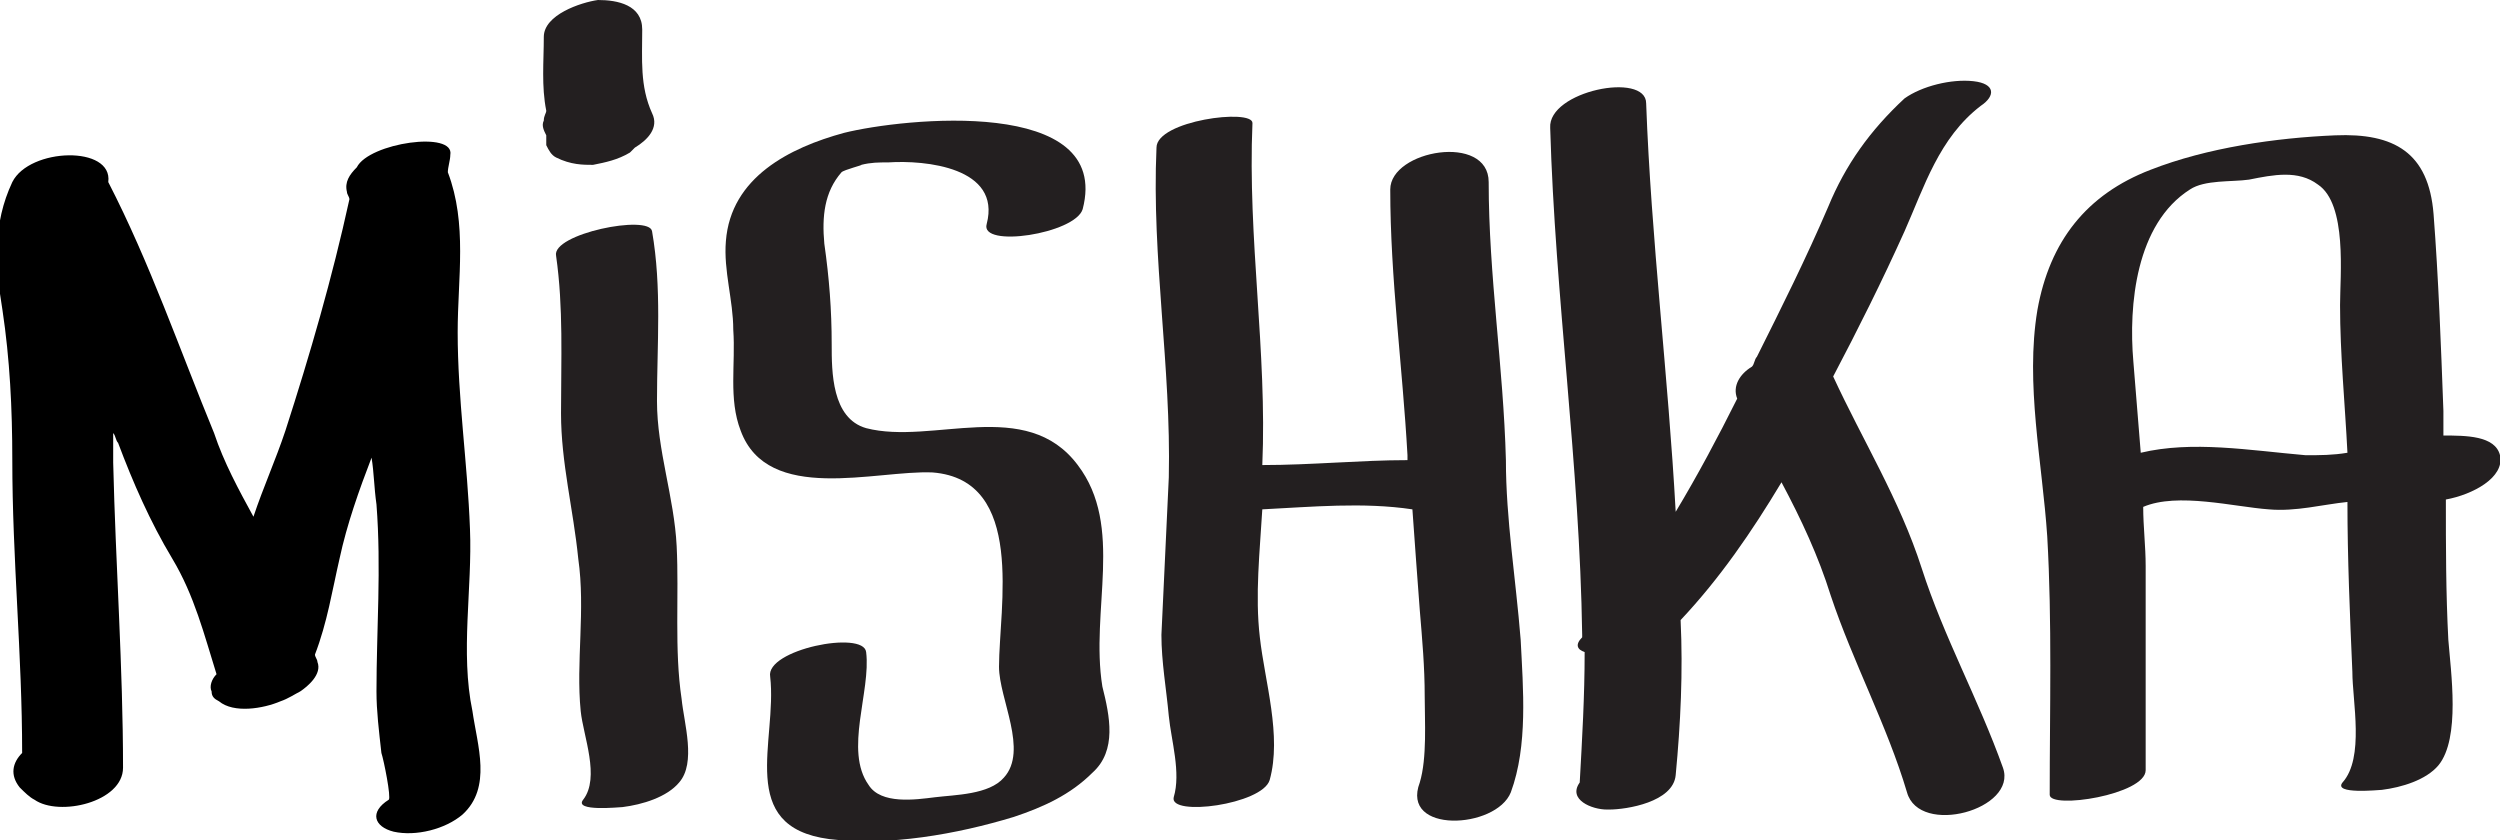
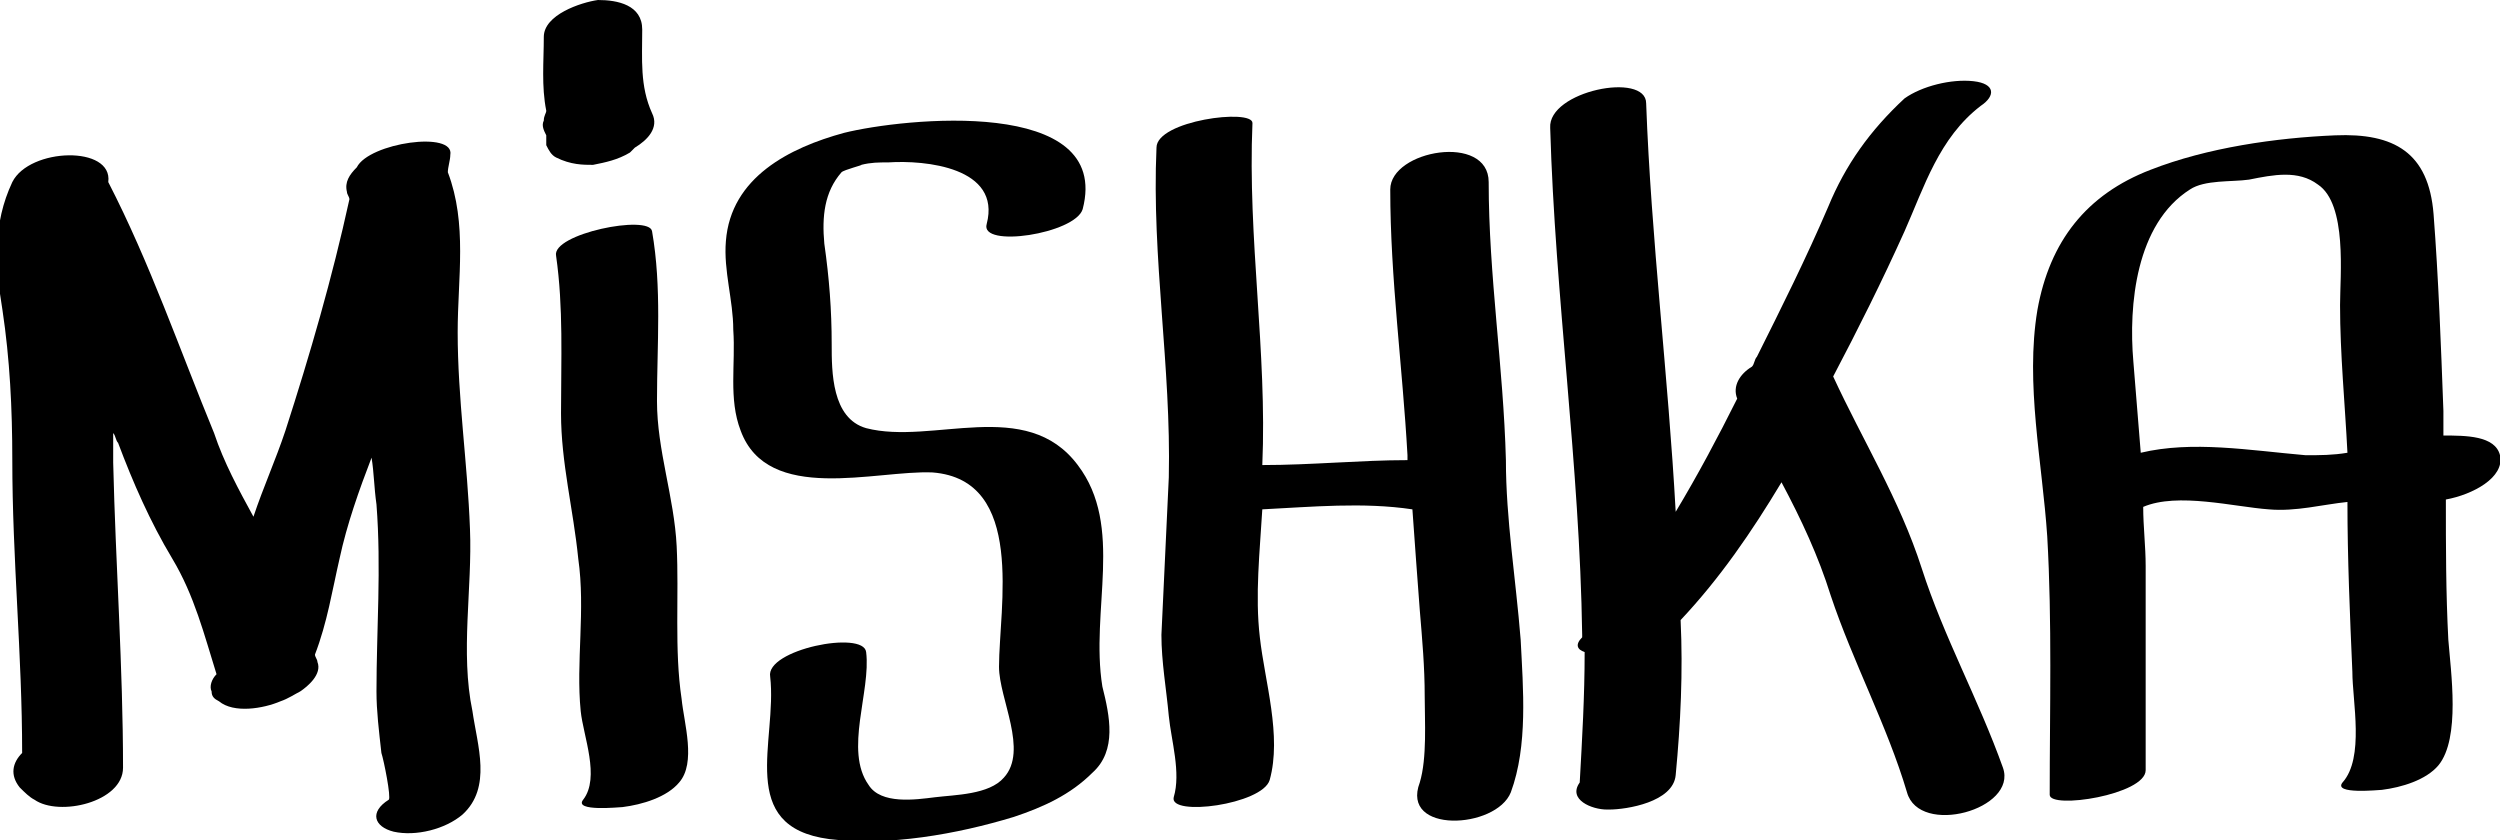
<svg xmlns="http://www.w3.org/2000/svg" version="1.1" id="Layer_1" x="0px" y="0px" viewBox="0 0 101.6 34.1" enable-background="new 0 0 101.6 34.1" xml:space="preserve">
  <g>
    <path d="M19.1,21.5c-0.1-2.7-0.5-5.3-0.5-8c0-2.2,0.4-4.4-0.4-6.5c0-0.2,0.1-0.5,0.1-0.7c0.2-1-3.3-0.5-3.8,0.5   c-0.3,0.3-0.5,0.6-0.4,1c0,0.1,0.1,0.2,0.1,0.3c-0.7,3.2-1.6,6.3-2.6,9.4c-0.4,1.2-0.9,2.3-1.3,3.5c-0.6-1.1-1.2-2.2-1.6-3.4   c-1.4-3.4-2.6-6.9-4.3-10.2c0.2-1.5-3.2-1.4-3.9,0c-0.8,1.7-0.7,3.4-0.4,5.2c0.3,2,0.4,4,0.4,6.1c0,4,0.4,7.9,0.4,11.9   c-0.4,0.4-0.5,0.9-0.1,1.4c0.2,0.2,0.4,0.4,0.6,0.5C2.4,33.2,5,32.6,5,31.2c0-4.1-0.3-8.2-0.4-12.4c0-0.4,0-0.8,0-1.2   c0.1,0.1,0.1,0.3,0.2,0.4c0.6,1.6,1.3,3.2,2.2,4.7c0.9,1.5,1.3,3.1,1.8,4.7c-0.2,0.2-0.3,0.5-0.2,0.7c0,0.2,0.1,0.3,0.3,0.4   c0.6,0.5,1.8,0.3,2.5,0c0.3-0.1,0.6-0.3,0.8-0.4c0.3-0.2,0.9-0.7,0.7-1.2c0-0.1-0.1-0.2-0.1-0.3c0.5-1.3,0.7-2.6,1-3.9   c0.3-1.4,0.8-2.8,1.3-4.1c0.1,0.6,0.1,1.2,0.2,1.9c0.2,2.6,0,5.1,0,7.6c0,0.8,0.1,1.6,0.2,2.5c0.1,0.3,0.4,1.8,0.3,1.9   C15,33,15.2,33.6,16,33.8c0.9,0.2,2.1-0.1,2.8-0.7c1.2-1.1,0.6-2.8,0.4-4.2C18.7,26.5,19.2,23.9,19.1,21.5z" />
-     <path fill="#231F20" d="M27.5,22.2c-0.1-2-0.8-3.9-0.8-5.9c0-2.3,0.2-4.6-0.2-6.9c-0.1-0.7-4.1,0.1-3.9,1c0.3,2.1,0.2,4.2,0.2,6.4   c0,2,0.5,3.9,0.7,5.9c0.3,2.1-0.1,4.2,0.1,6.2c0.1,1,0.8,2.7,0.1,3.6c-0.4,0.5,1.5,0.3,1.6,0.3c0.8-0.1,1.8-0.4,2.3-1   c0.7-0.8,0.2-2.4,0.1-3.4C27.4,26.4,27.6,24.2,27.5,22.2z" />
-     <path fill="#231F20" d="M43.8,18.9c-2.1-2.8-5.9-0.8-8.6-1.5c-1.4-0.4-1.4-2.3-1.4-3.4c0-1.4-0.1-2.7-0.3-4.1   c-0.1-1.1,0-2.1,0.7-2.9c0.1-0.1,0.9-0.3,0.8-0.3c0.4-0.1,0.7-0.1,1.1-0.1c1.5-0.1,4.6,0.2,4,2.5c-0.3,1,3.6,0.4,3.9-0.6   c1.2-4.6-7.3-3.7-9.7-3.1c-2.2,0.6-4.6,1.8-4.8,4.4c-0.1,1.2,0.3,2.4,0.3,3.6c0.1,1.4-0.2,2.8,0.3,4.1c1.1,3,5.5,1.6,7.8,1.7   c3.8,0.3,2.7,5.5,2.7,7.9c0,1.3,1.2,3.4,0.2,4.5c-0.6,0.7-2,0.7-2.8,0.8c-0.8,0.1-2.2,0.3-2.7-0.5c-1-1.4,0.1-3.8-0.1-5.4   c-0.1-0.9-4.1-0.1-3.9,1c0.3,2.6-1.4,6.1,2.4,6.6c2.4,0.3,5.2-0.2,7.5-0.9c1.2-0.4,2.3-0.9,3.2-1.8c1-0.9,0.7-2.3,0.4-3.5   C44.3,24.8,45.7,21.4,43.8,18.9z" />
-     <path fill="#231F20" d="M61.2,18.7c-0.1-3.8-0.7-7.5-0.7-11.3c0-2-4-1.3-4,0.3c0,3.6,0.5,7.2,0.7,10.8c0,0.1,0,0.1,0,0.2   c-1.9,0-3.9,0.2-5.9,0.2c0.2-4.6-0.6-9.2-0.4-13.9c0-0.6-3.9-0.1-3.9,1c-0.2,4.5,0.6,8.9,0.5,13.4c-0.1,2.1-0.2,4.3-0.3,6.4   c0,1.1,0.2,2.2,0.3,3.3c0.1,1,0.5,2.3,0.2,3.3c-0.2,0.8,3.6,0.3,3.9-0.7c0.5-1.8-0.2-4-0.4-5.8c-0.2-1.7,0-3.5,0.1-5.2   c2-0.1,4.1-0.3,6.1,0c0.1,1.4,0.2,2.8,0.3,4.1c0.1,1.2,0.2,2.3,0.2,3.5c0,1,0.1,2.5-0.2,3.5c-0.8,2.1,3.1,1.9,3.7,0.4   c0.7-1.9,0.5-4.2,0.4-6.2C61.6,23.5,61.2,21.1,61.2,18.7z" />
-     <path fill="#231F20" d="M78.1,23.1c-0.9-2.8-2.4-5.2-3.6-7.8c1-1.9,2-3.9,2.9-5.9c0.8-1.8,1.4-3.8,3.1-5.1c0.6-0.4,0.6-0.9-0.3-1   c-0.9-0.1-2.1,0.2-2.8,0.7C76,5.3,75,6.7,74.3,8.4c-0.9,2.1-1.9,4.1-2.9,6.1c-0.1,0.1-0.1,0.3-0.2,0.4c-0.5,0.3-0.8,0.8-0.6,1.3   c-0.8,1.6-1.6,3.1-2.5,4.6c-0.3-5.5-1-11.1-1.2-16.6c0-1.3-4-0.5-3.9,1c0.2,6.9,1.2,13.7,1.3,20.6c0,0,0,0,0,0.1   c-0.3,0.3-0.2,0.5,0.1,0.6c0,1.8-0.1,3.5-0.2,5.3c-0.5,0.7,0.5,1.1,1.1,1.1c0,0,0.1,0,0.1,0c0.7,0,2.6-0.3,2.7-1.4   c0.2-2.1,0.3-4.2,0.2-6.3c1.6-1.7,2.9-3.6,4.1-5.6c0.8,1.5,1.5,3,2,4.6c0.9,2.7,2.3,5.3,3.1,8c0.5,1.8,4.5,0.7,3.9-1   C80.4,28.4,79,25.9,78.1,23.1z" />
-     <path fill="#231F20" d="M101.6,18.5c-0.2-0.8-1.4-0.8-2.3-0.8c0-0.3,0-0.7,0-1c-0.1-2.7-0.2-5.4-0.4-8c-0.2-2.5-1.6-3.3-4-3.2   c-2.4,0.1-5.2,0.5-7.5,1.4c-2.6,1-4.1,2.9-4.6,5.7c-0.5,3,0.2,6.2,0.4,9.2c0.2,3.5,0.1,7,0.1,10.5c0,0.6,3.9,0,3.9-1   c0-2.8,0-5.6,0-8.3c0-0.8-0.1-1.6-0.1-2.4c1.4-0.6,3.7,0,5.1,0.1c1.1,0.1,2.2-0.2,3.2-0.3c0,2.3,0.1,4.6,0.2,6.9   c0,1.2,0.5,3.5-0.4,4.5c-0.4,0.5,1.5,0.3,1.6,0.3c0.8-0.1,1.8-0.4,2.3-1c0.9-1.1,0.5-3.8,0.4-5.1c-0.1-1.9-0.1-3.8-0.1-5.7   C100.5,20.1,101.8,19.4,101.6,18.5z M87,18.4c-0.1-1.2-0.2-2.5-0.3-3.7c-0.2-2.3,0.1-5.6,2.3-7c0.6-0.4,1.7-0.3,2.4-0.4   c1-0.2,2-0.4,2.8,0.2c1.2,0.8,0.9,3.7,0.9,4.9c0,2,0.2,4,0.3,6c-0.6,0.1-1.1,0.1-1.7,0.1C91.4,18.3,89.1,17.9,87,18.4z" />
-     <path fill="#231F20" d="M24.1,6.7c0.5-0.1,1-0.2,1.5-0.5C25.7,6.1,25.8,6,25.8,6c0.5-0.3,1-0.8,0.7-1.4c-0.5-1.1-0.4-2.2-0.4-3.4   c0-1-1-1.2-1.8-1.2c-0.7,0.1-2.2,0.6-2.2,1.5c0,1-0.1,2,0.1,3c0,0.1-0.1,0.2-0.1,0.4c-0.1,0.2,0,0.4,0.1,0.6c0,0,0,0.1,0,0.1   c0,0.1,0,0.2,0,0.3c0.1,0.2,0.2,0.4,0.4,0.5C23.2,6.7,23.7,6.7,24.1,6.7z" />
+     <path d="M27.5,22.2c-0.1-2-0.8-3.9-0.8-5.9c0-2.3,0.2-4.6-0.2-6.9c-0.1-0.7-4.1,0.1-3.9,1c0.3,2.1,0.2,4.2,0.2,6.4   c0,2,0.5,3.9,0.7,5.9c0.3,2.1-0.1,4.2,0.1,6.2c0.1,1,0.8,2.7,0.1,3.6c-0.4,0.5,1.5,0.3,1.6,0.3c0.8-0.1,1.8-0.4,2.3-1   c0.7-0.8,0.2-2.4,0.1-3.4C27.4,26.4,27.6,24.2,27.5,22.2z" />
+     <path d="M43.8,18.9c-2.1-2.8-5.9-0.8-8.6-1.5c-1.4-0.4-1.4-2.3-1.4-3.4c0-1.4-0.1-2.7-0.3-4.1   c-0.1-1.1,0-2.1,0.7-2.9c0.1-0.1,0.9-0.3,0.8-0.3c0.4-0.1,0.7-0.1,1.1-0.1c1.5-0.1,4.6,0.2,4,2.5c-0.3,1,3.6,0.4,3.9-0.6   c1.2-4.6-7.3-3.7-9.7-3.1c-2.2,0.6-4.6,1.8-4.8,4.4c-0.1,1.2,0.3,2.4,0.3,3.6c0.1,1.4-0.2,2.8,0.3,4.1c1.1,3,5.5,1.6,7.8,1.7   c3.8,0.3,2.7,5.5,2.7,7.9c0,1.3,1.2,3.4,0.2,4.5c-0.6,0.7-2,0.7-2.8,0.8c-0.8,0.1-2.2,0.3-2.7-0.5c-1-1.4,0.1-3.8-0.1-5.4   c-0.1-0.9-4.1-0.1-3.9,1c0.3,2.6-1.4,6.1,2.4,6.6c2.4,0.3,5.2-0.2,7.5-0.9c1.2-0.4,2.3-0.9,3.2-1.8c1-0.9,0.7-2.3,0.4-3.5   C44.3,24.8,45.7,21.4,43.8,18.9z" />
+     <path d="M61.2,18.7c-0.1-3.8-0.7-7.5-0.7-11.3c0-2-4-1.3-4,0.3c0,3.6,0.5,7.2,0.7,10.8c0,0.1,0,0.1,0,0.2   c-1.9,0-3.9,0.2-5.9,0.2c0.2-4.6-0.6-9.2-0.4-13.9c0-0.6-3.9-0.1-3.9,1c-0.2,4.5,0.6,8.9,0.5,13.4c-0.1,2.1-0.2,4.3-0.3,6.4   c0,1.1,0.2,2.2,0.3,3.3c0.1,1,0.5,2.3,0.2,3.3c-0.2,0.8,3.6,0.3,3.9-0.7c0.5-1.8-0.2-4-0.4-5.8c-0.2-1.7,0-3.5,0.1-5.2   c2-0.1,4.1-0.3,6.1,0c0.1,1.4,0.2,2.8,0.3,4.1c0.1,1.2,0.2,2.3,0.2,3.5c0,1,0.1,2.5-0.2,3.5c-0.8,2.1,3.1,1.9,3.7,0.4   c0.7-1.9,0.5-4.2,0.4-6.2C61.6,23.5,61.2,21.1,61.2,18.7z" />
+     <path d="M78.1,23.1c-0.9-2.8-2.4-5.2-3.6-7.8c1-1.9,2-3.9,2.9-5.9c0.8-1.8,1.4-3.8,3.1-5.1c0.6-0.4,0.6-0.9-0.3-1   c-0.9-0.1-2.1,0.2-2.8,0.7C76,5.3,75,6.7,74.3,8.4c-0.9,2.1-1.9,4.1-2.9,6.1c-0.1,0.1-0.1,0.3-0.2,0.4c-0.5,0.3-0.8,0.8-0.6,1.3   c-0.8,1.6-1.6,3.1-2.5,4.6c-0.3-5.5-1-11.1-1.2-16.6c0-1.3-4-0.5-3.9,1c0.2,6.9,1.2,13.7,1.3,20.6c0,0,0,0,0,0.1   c-0.3,0.3-0.2,0.5,0.1,0.6c0,1.8-0.1,3.5-0.2,5.3c-0.5,0.7,0.5,1.1,1.1,1.1c0,0,0.1,0,0.1,0c0.7,0,2.6-0.3,2.7-1.4   c0.2-2.1,0.3-4.2,0.2-6.3c1.6-1.7,2.9-3.6,4.1-5.6c0.8,1.5,1.5,3,2,4.6c0.9,2.7,2.3,5.3,3.1,8c0.5,1.8,4.5,0.7,3.9-1   C80.4,28.4,79,25.9,78.1,23.1z" />
+     <path d="M101.6,18.5c-0.2-0.8-1.4-0.8-2.3-0.8c0-0.3,0-0.7,0-1c-0.1-2.7-0.2-5.4-0.4-8c-0.2-2.5-1.6-3.3-4-3.2   c-2.4,0.1-5.2,0.5-7.5,1.4c-2.6,1-4.1,2.9-4.6,5.7c-0.5,3,0.2,6.2,0.4,9.2c0.2,3.5,0.1,7,0.1,10.5c0,0.6,3.9,0,3.9-1   c0-2.8,0-5.6,0-8.3c0-0.8-0.1-1.6-0.1-2.4c1.4-0.6,3.7,0,5.1,0.1c1.1,0.1,2.2-0.2,3.2-0.3c0,2.3,0.1,4.6,0.2,6.9   c0,1.2,0.5,3.5-0.4,4.5c-0.4,0.5,1.5,0.3,1.6,0.3c0.8-0.1,1.8-0.4,2.3-1c0.9-1.1,0.5-3.8,0.4-5.1c-0.1-1.9-0.1-3.8-0.1-5.7   C100.5,20.1,101.8,19.4,101.6,18.5z M87,18.4c-0.1-1.2-0.2-2.5-0.3-3.7c-0.2-2.3,0.1-5.6,2.3-7c0.6-0.4,1.7-0.3,2.4-0.4   c1-0.2,2-0.4,2.8,0.2c1.2,0.8,0.9,3.7,0.9,4.9c0,2,0.2,4,0.3,6c-0.6,0.1-1.1,0.1-1.7,0.1C91.4,18.3,89.1,17.9,87,18.4z" />
+     <path d="M24.1,6.7c0.5-0.1,1-0.2,1.5-0.5C25.7,6.1,25.8,6,25.8,6c0.5-0.3,1-0.8,0.7-1.4c-0.5-1.1-0.4-2.2-0.4-3.4   c0-1-1-1.2-1.8-1.2c-0.7,0.1-2.2,0.6-2.2,1.5c0,1-0.1,2,0.1,3c0,0.1-0.1,0.2-0.1,0.4c-0.1,0.2,0,0.4,0.1,0.6c0,0,0,0.1,0,0.1   c0,0.1,0,0.2,0,0.3c0.1,0.2,0.2,0.4,0.4,0.5C23.2,6.7,23.7,6.7,24.1,6.7z" />
  </g>
</svg>
